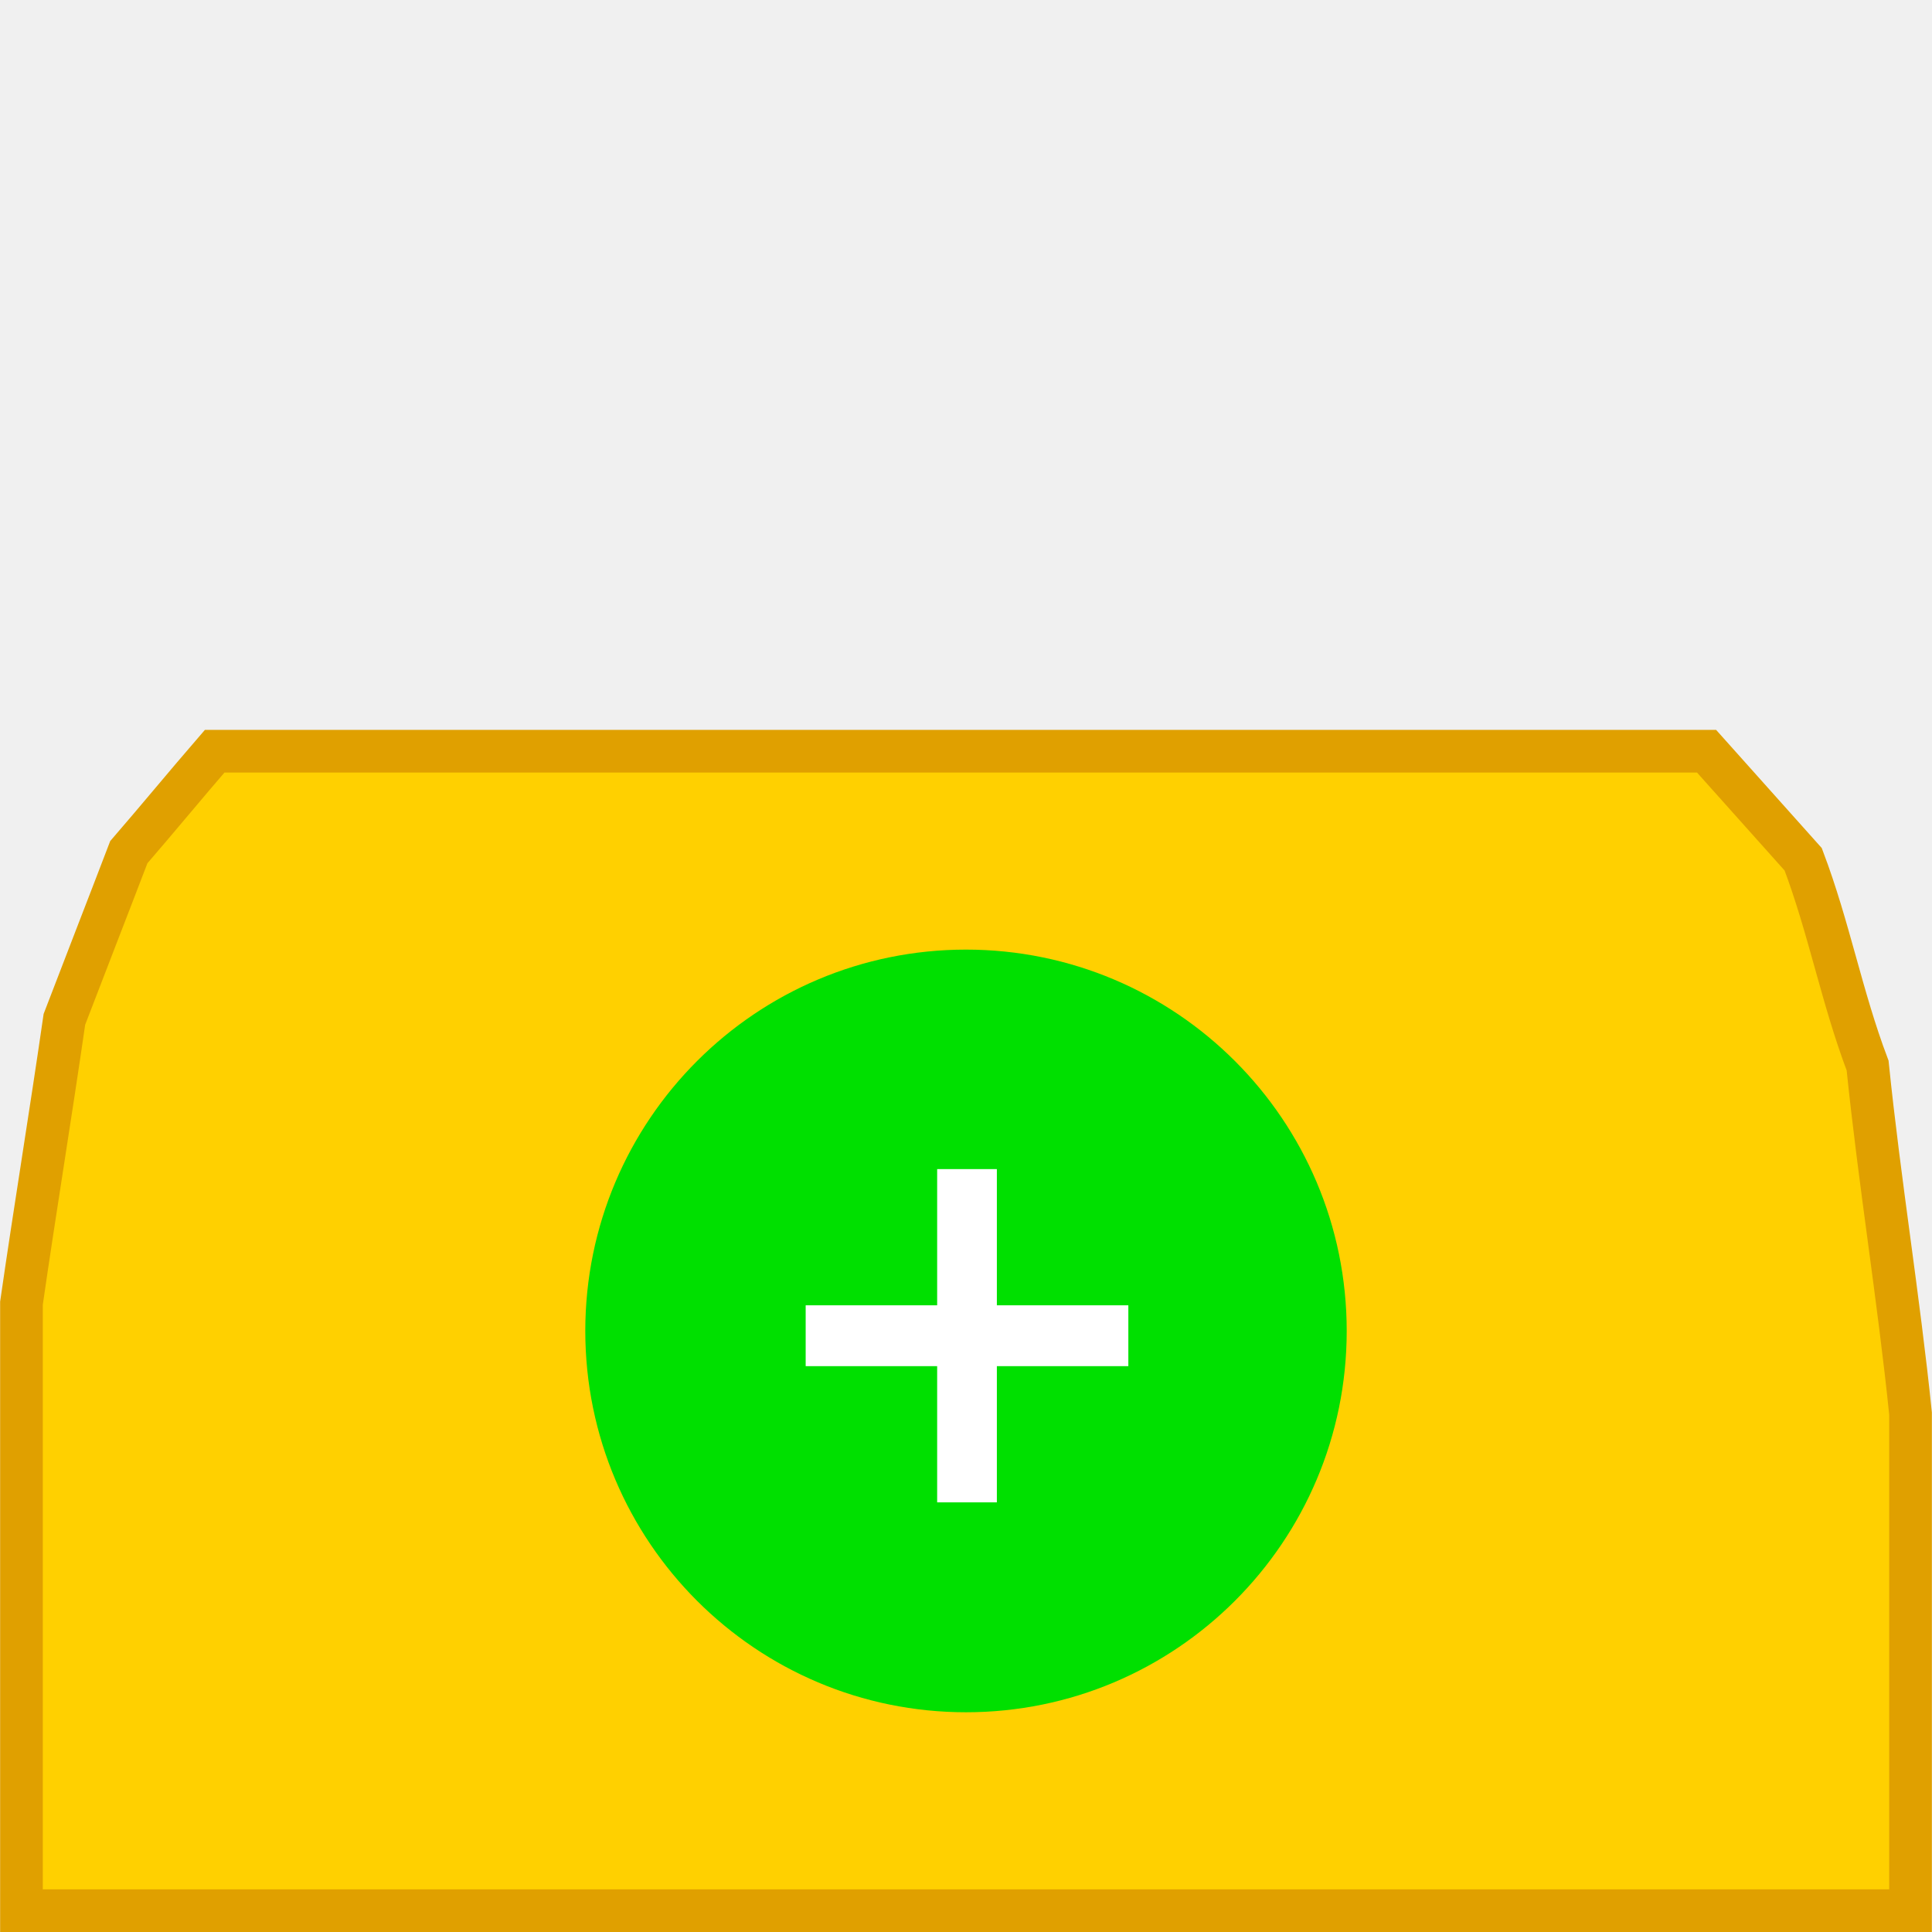
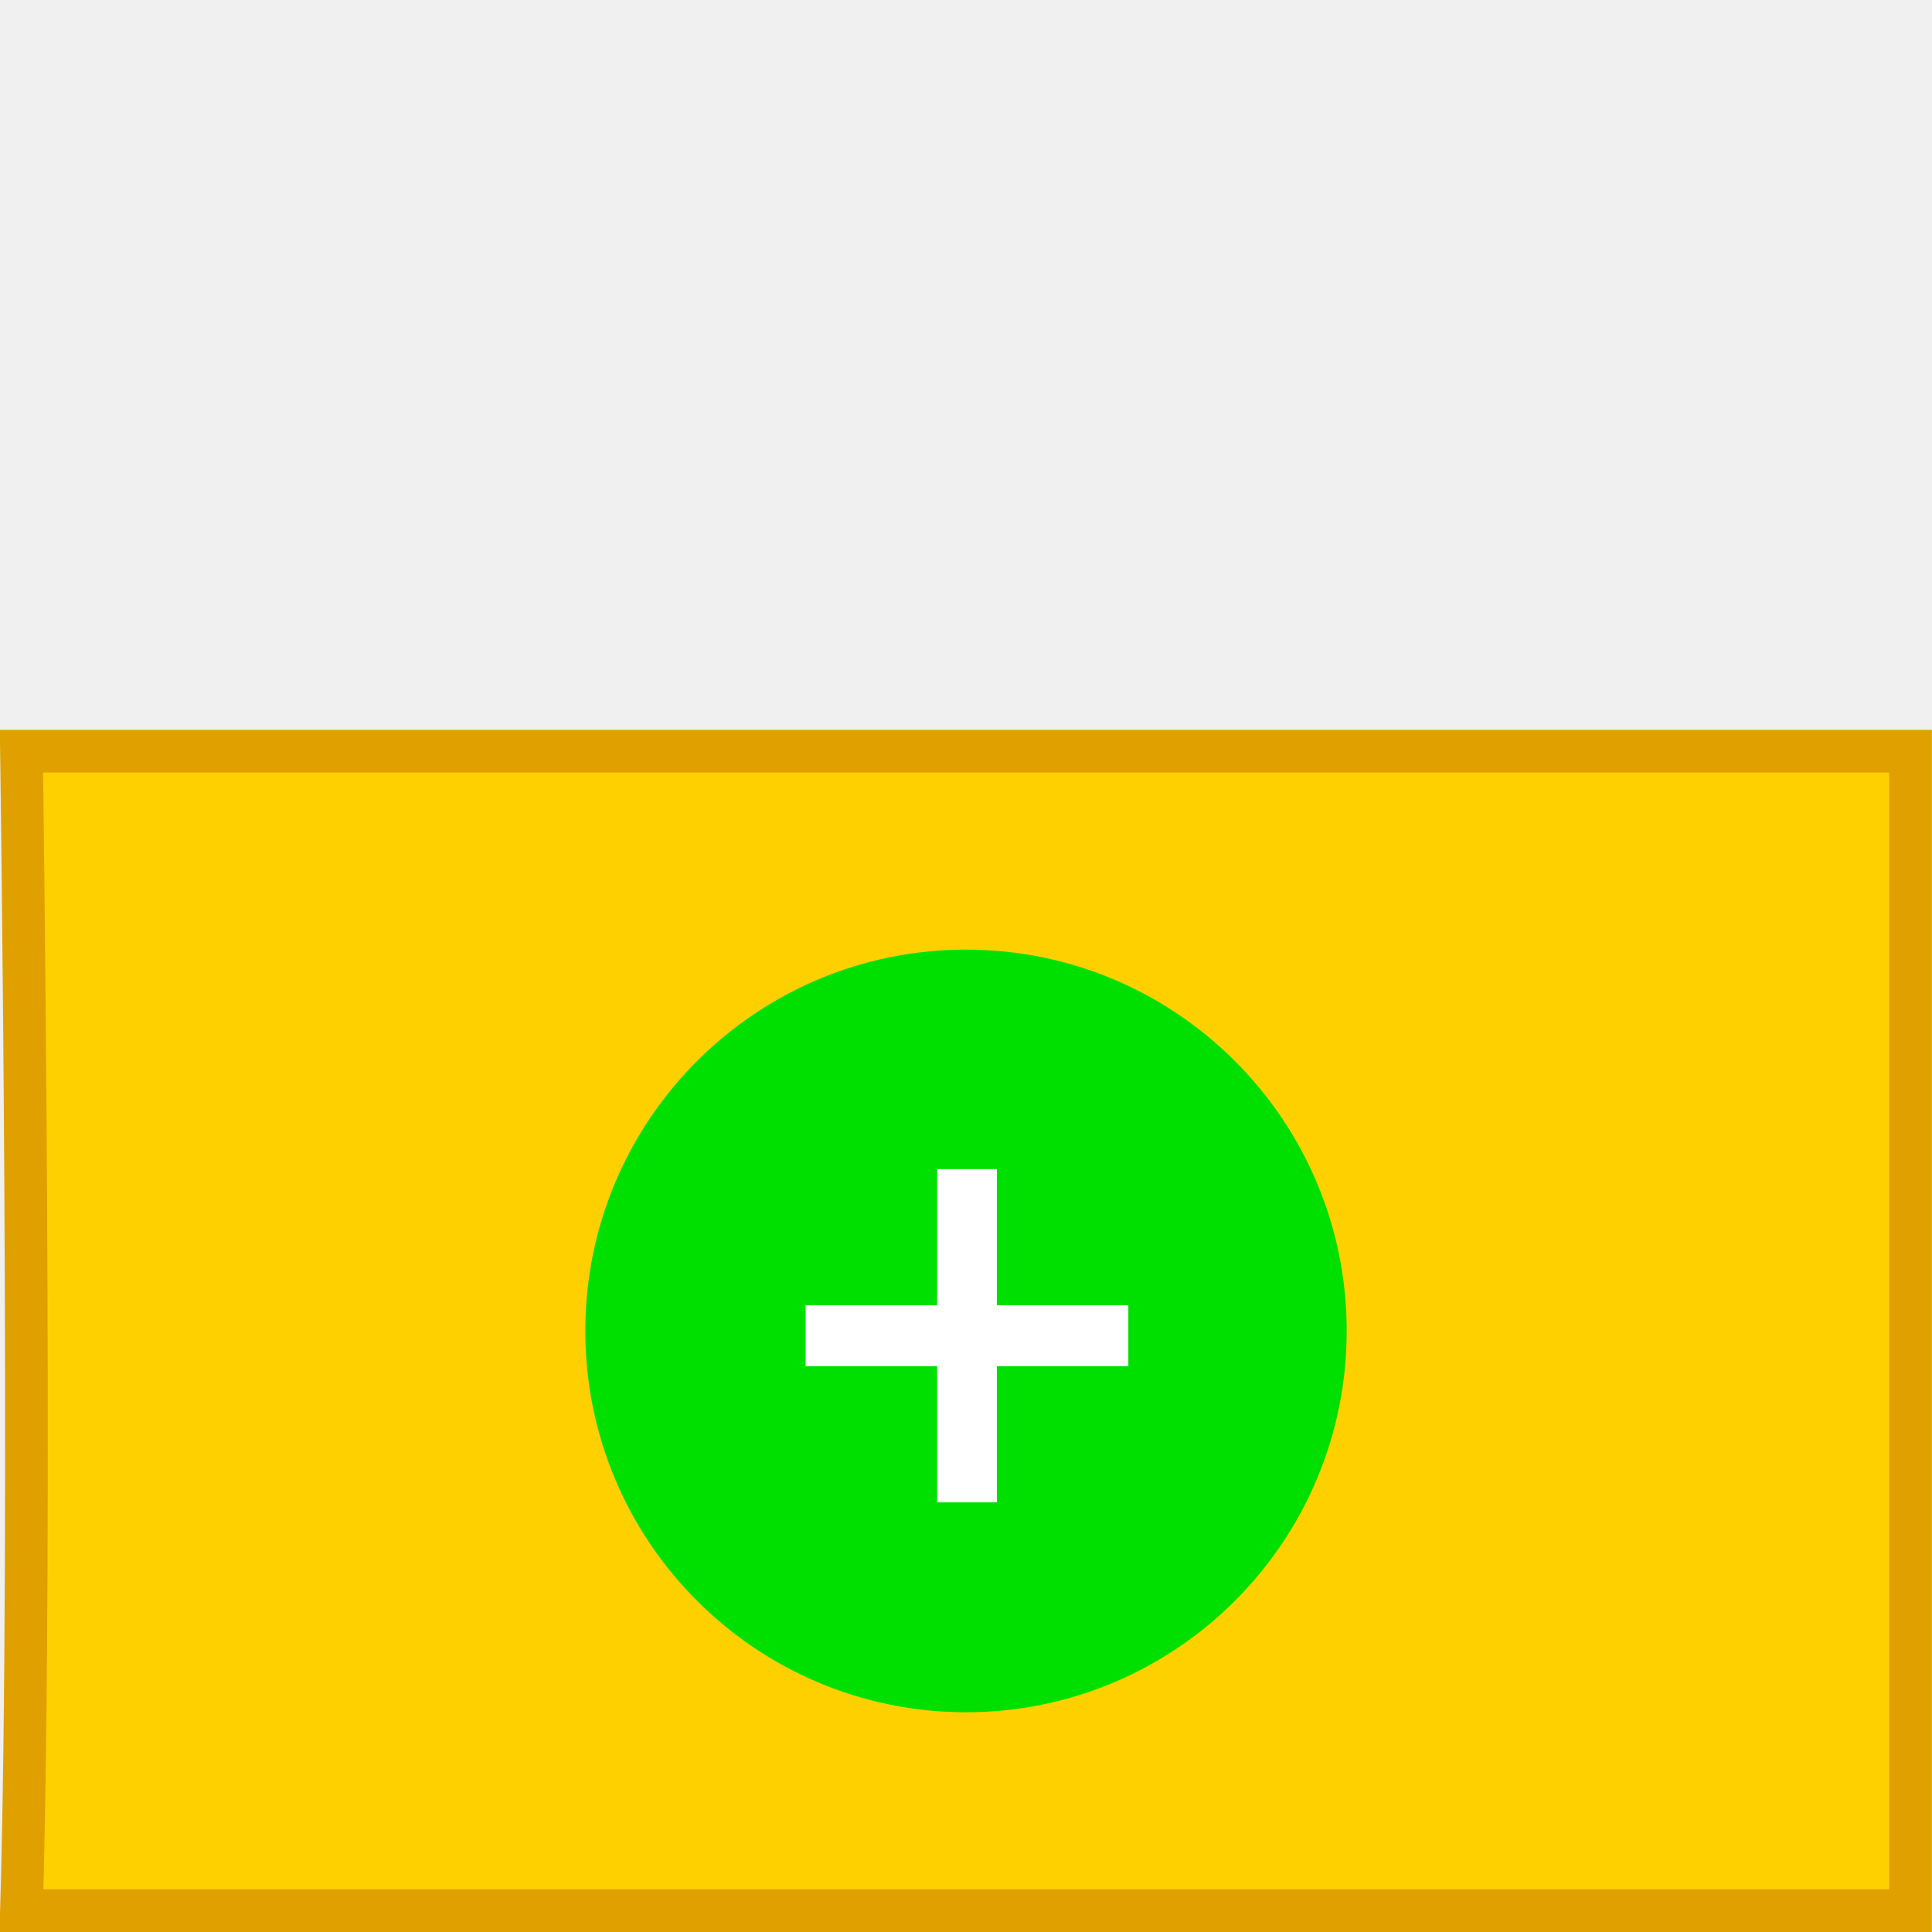
<svg xmlns="http://www.w3.org/2000/svg" version="1.0" width="45" height="45" id="svg2">
  <defs id="defs19" />
-   <path d="M 0.5,44.503 L 0.5,30.353 C 0.818,28.149 1.182,25.946 1.5,23.742 C 1.996,22.445 2.504,21.147 3,19.849 C 3.678,19.065 4.322,18.281 5,17.497 L 39.749,17.497 L 42,20.015 C 42.606,21.616 42.894,23.217 43.5,24.818 C 43.777,27.52 44.223,30.222 44.5,32.924 L 44.5,44.503 L 0.5,44.503 z" id="path4" style="fill:#ffd000;fill-opacity:1;stroke:#e0a000;stroke-width:0.994px;stroke-opacity:1" />
+   <path d="M 0.5,44.503 C 0.761,35.584 0.5,17.497 0.5,17.497 l 44,0 0,27.006 -44,0 z" id="path4" style="fill:#ffd000;fill-opacity:1;stroke:#e0a000;stroke-width:0.994px;stroke-opacity:1" />
  <g transform="matrix(1,0,0,1.030669,-108,16.95613)" id="g6">
-     <path d="M 79.5,438.375 C 79.5,442.862 75.75,446.5 71.125,446.5 C 66.5,446.5 62.75,442.862 62.75,438.375 C 62.75,433.888 66.5,430.25 71.125,430.25 C 75.75,430.25 79.5,433.888 79.5,438.375 L 79.5,438.375 z" transform="translate(59.375,-424.749)" id="path8" style="fill:#00e000;fill-opacity:1;stroke:#00e000;stroke-width:0.985;stroke-opacity:1" />
+     <path d="m 79.5,438.375 c 0,4.487 -3.75,8.125 -8.375,8.125 -4.625,0 -8.375,-3.638 -8.375,-8.125 0,-4.487 3.75,-8.125 8.375,-8.125 4.625,0 8.375,3.638 8.375,8.125 l 0,0 z" transform="translate(59.375,-424.749)" id="path8" style="fill:#00e000;fill-opacity:1;stroke:#00e000;stroke-width:0.985;stroke-opacity:1" />
    <text id="text10" style="font-size:12px;font-weight:bold;font-family:Bitstream Vera Sans">
      <tspan x="125.5" y="17.5" id="tspan12" style="font-size:12px;font-weight:bold;fill:#ffffff;font-family:Bitstream Vera Sans">+</tspan>
    </text>
  </g>
</svg>
